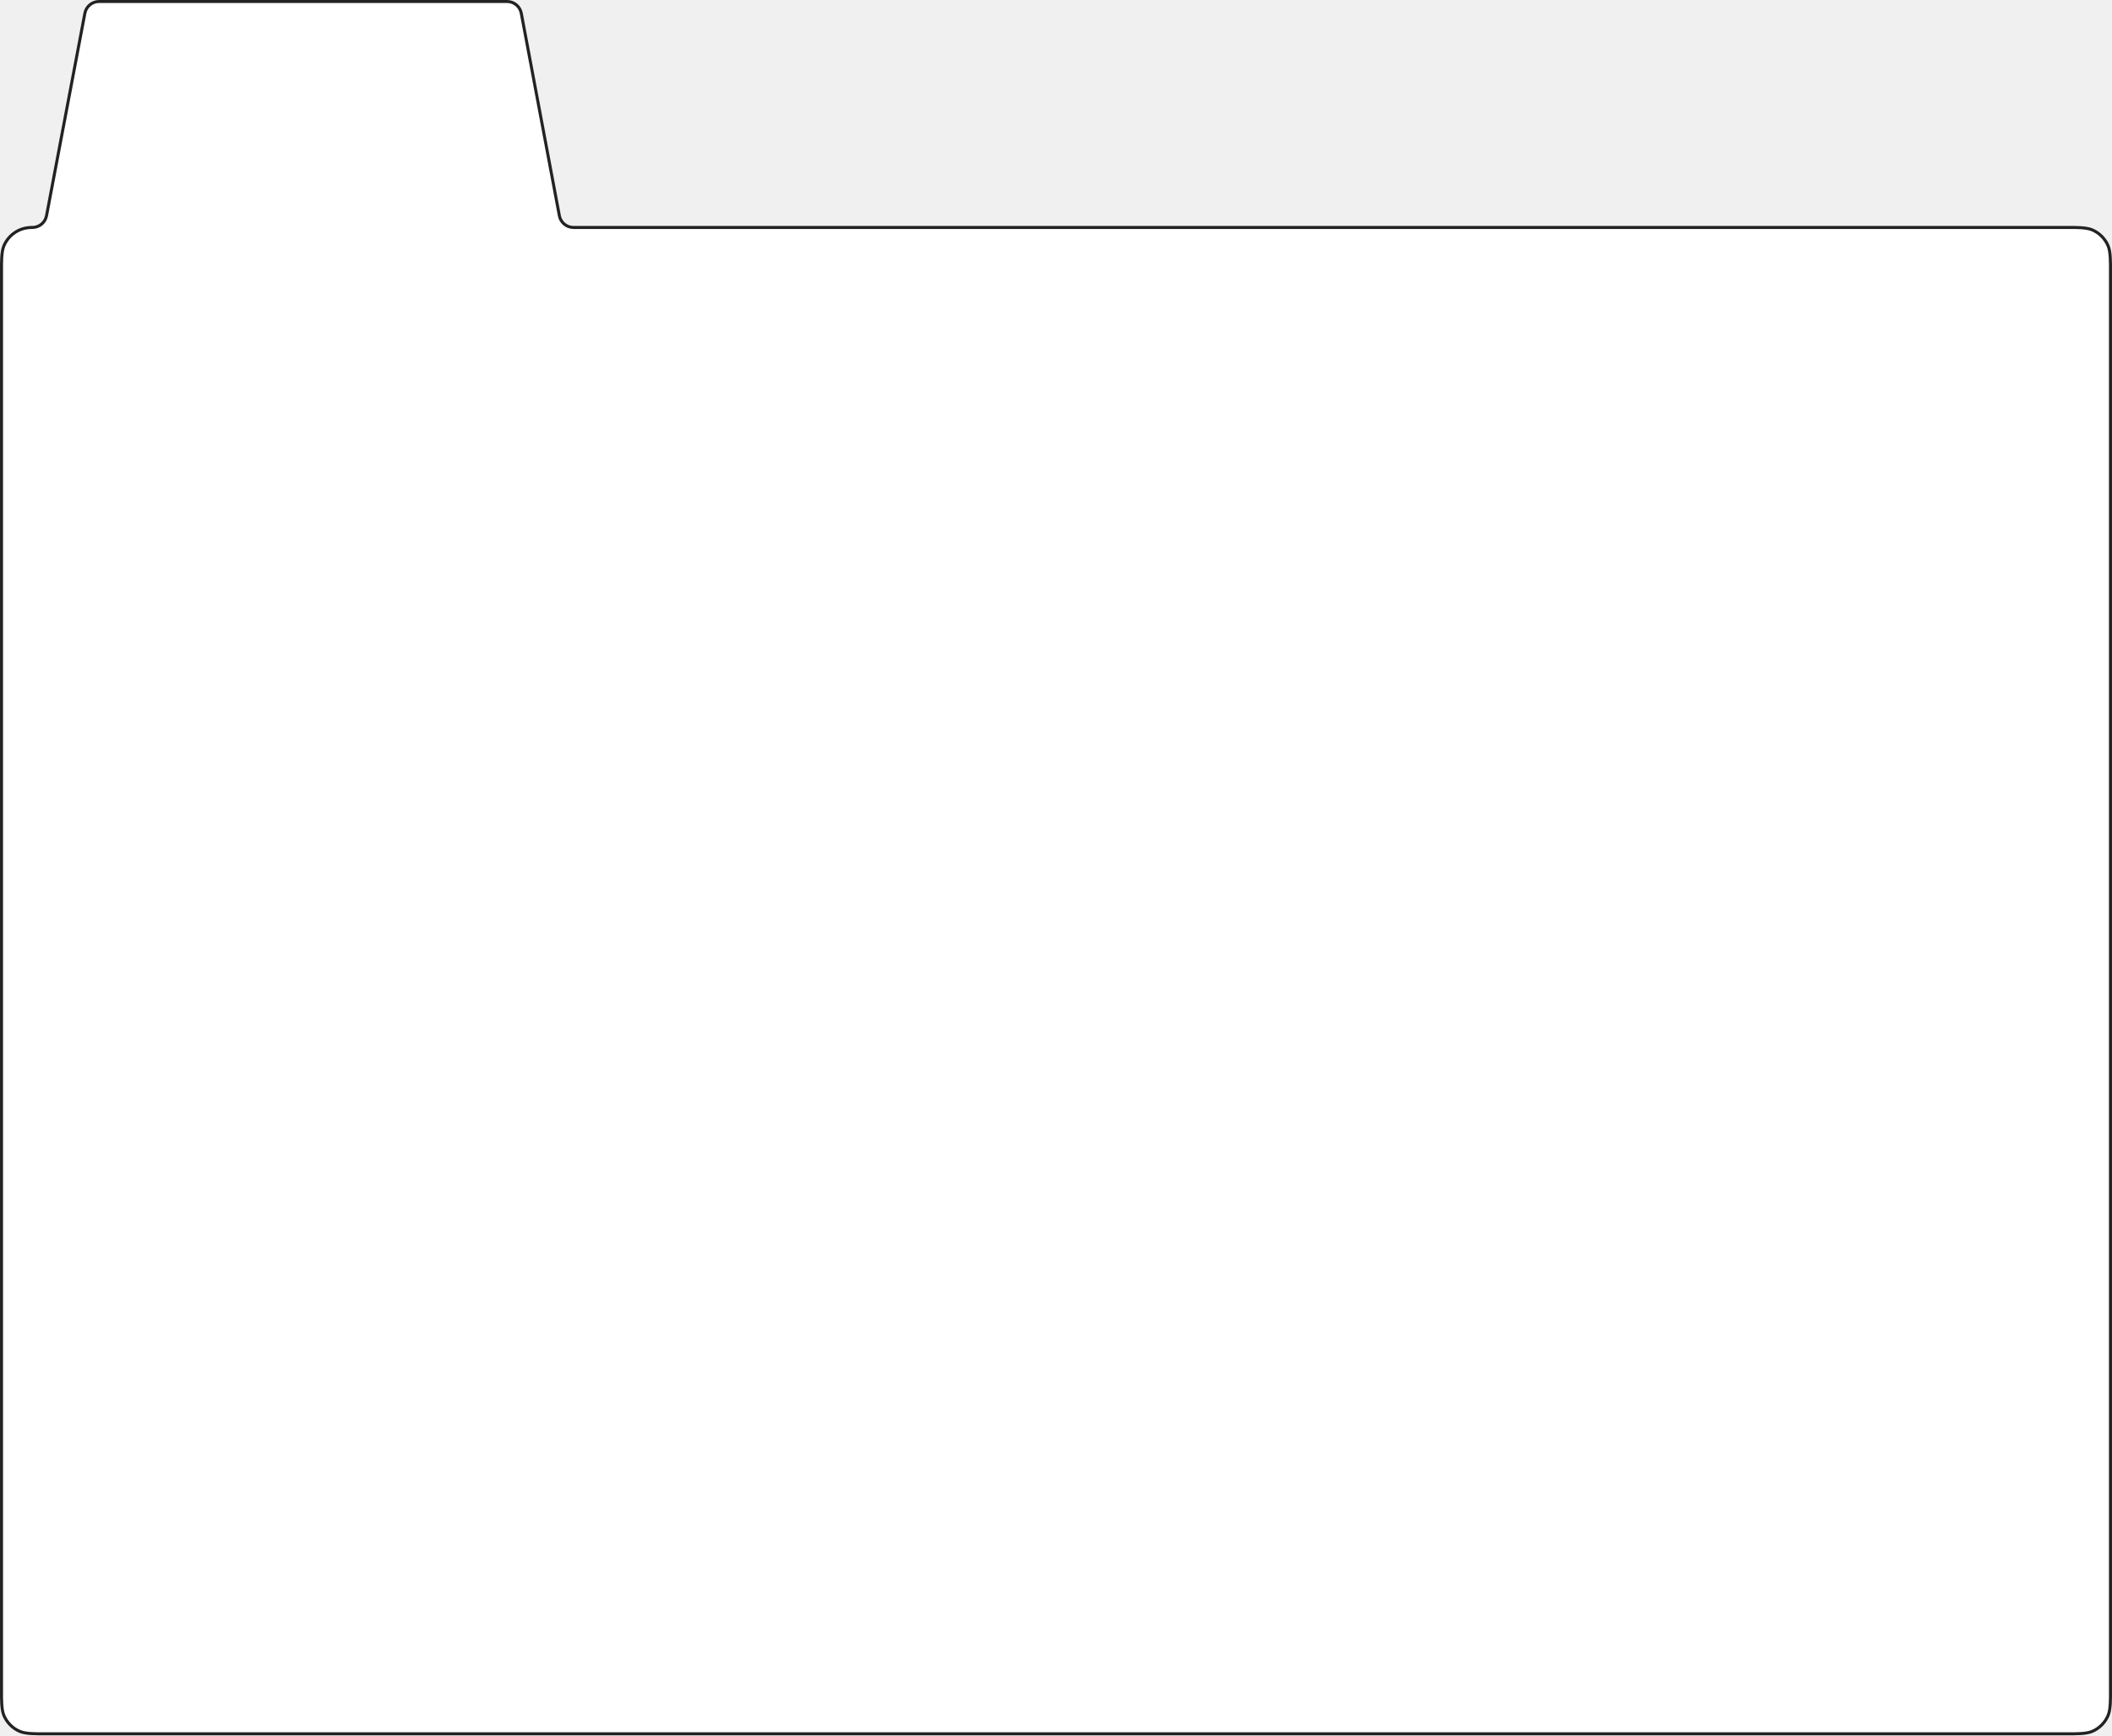
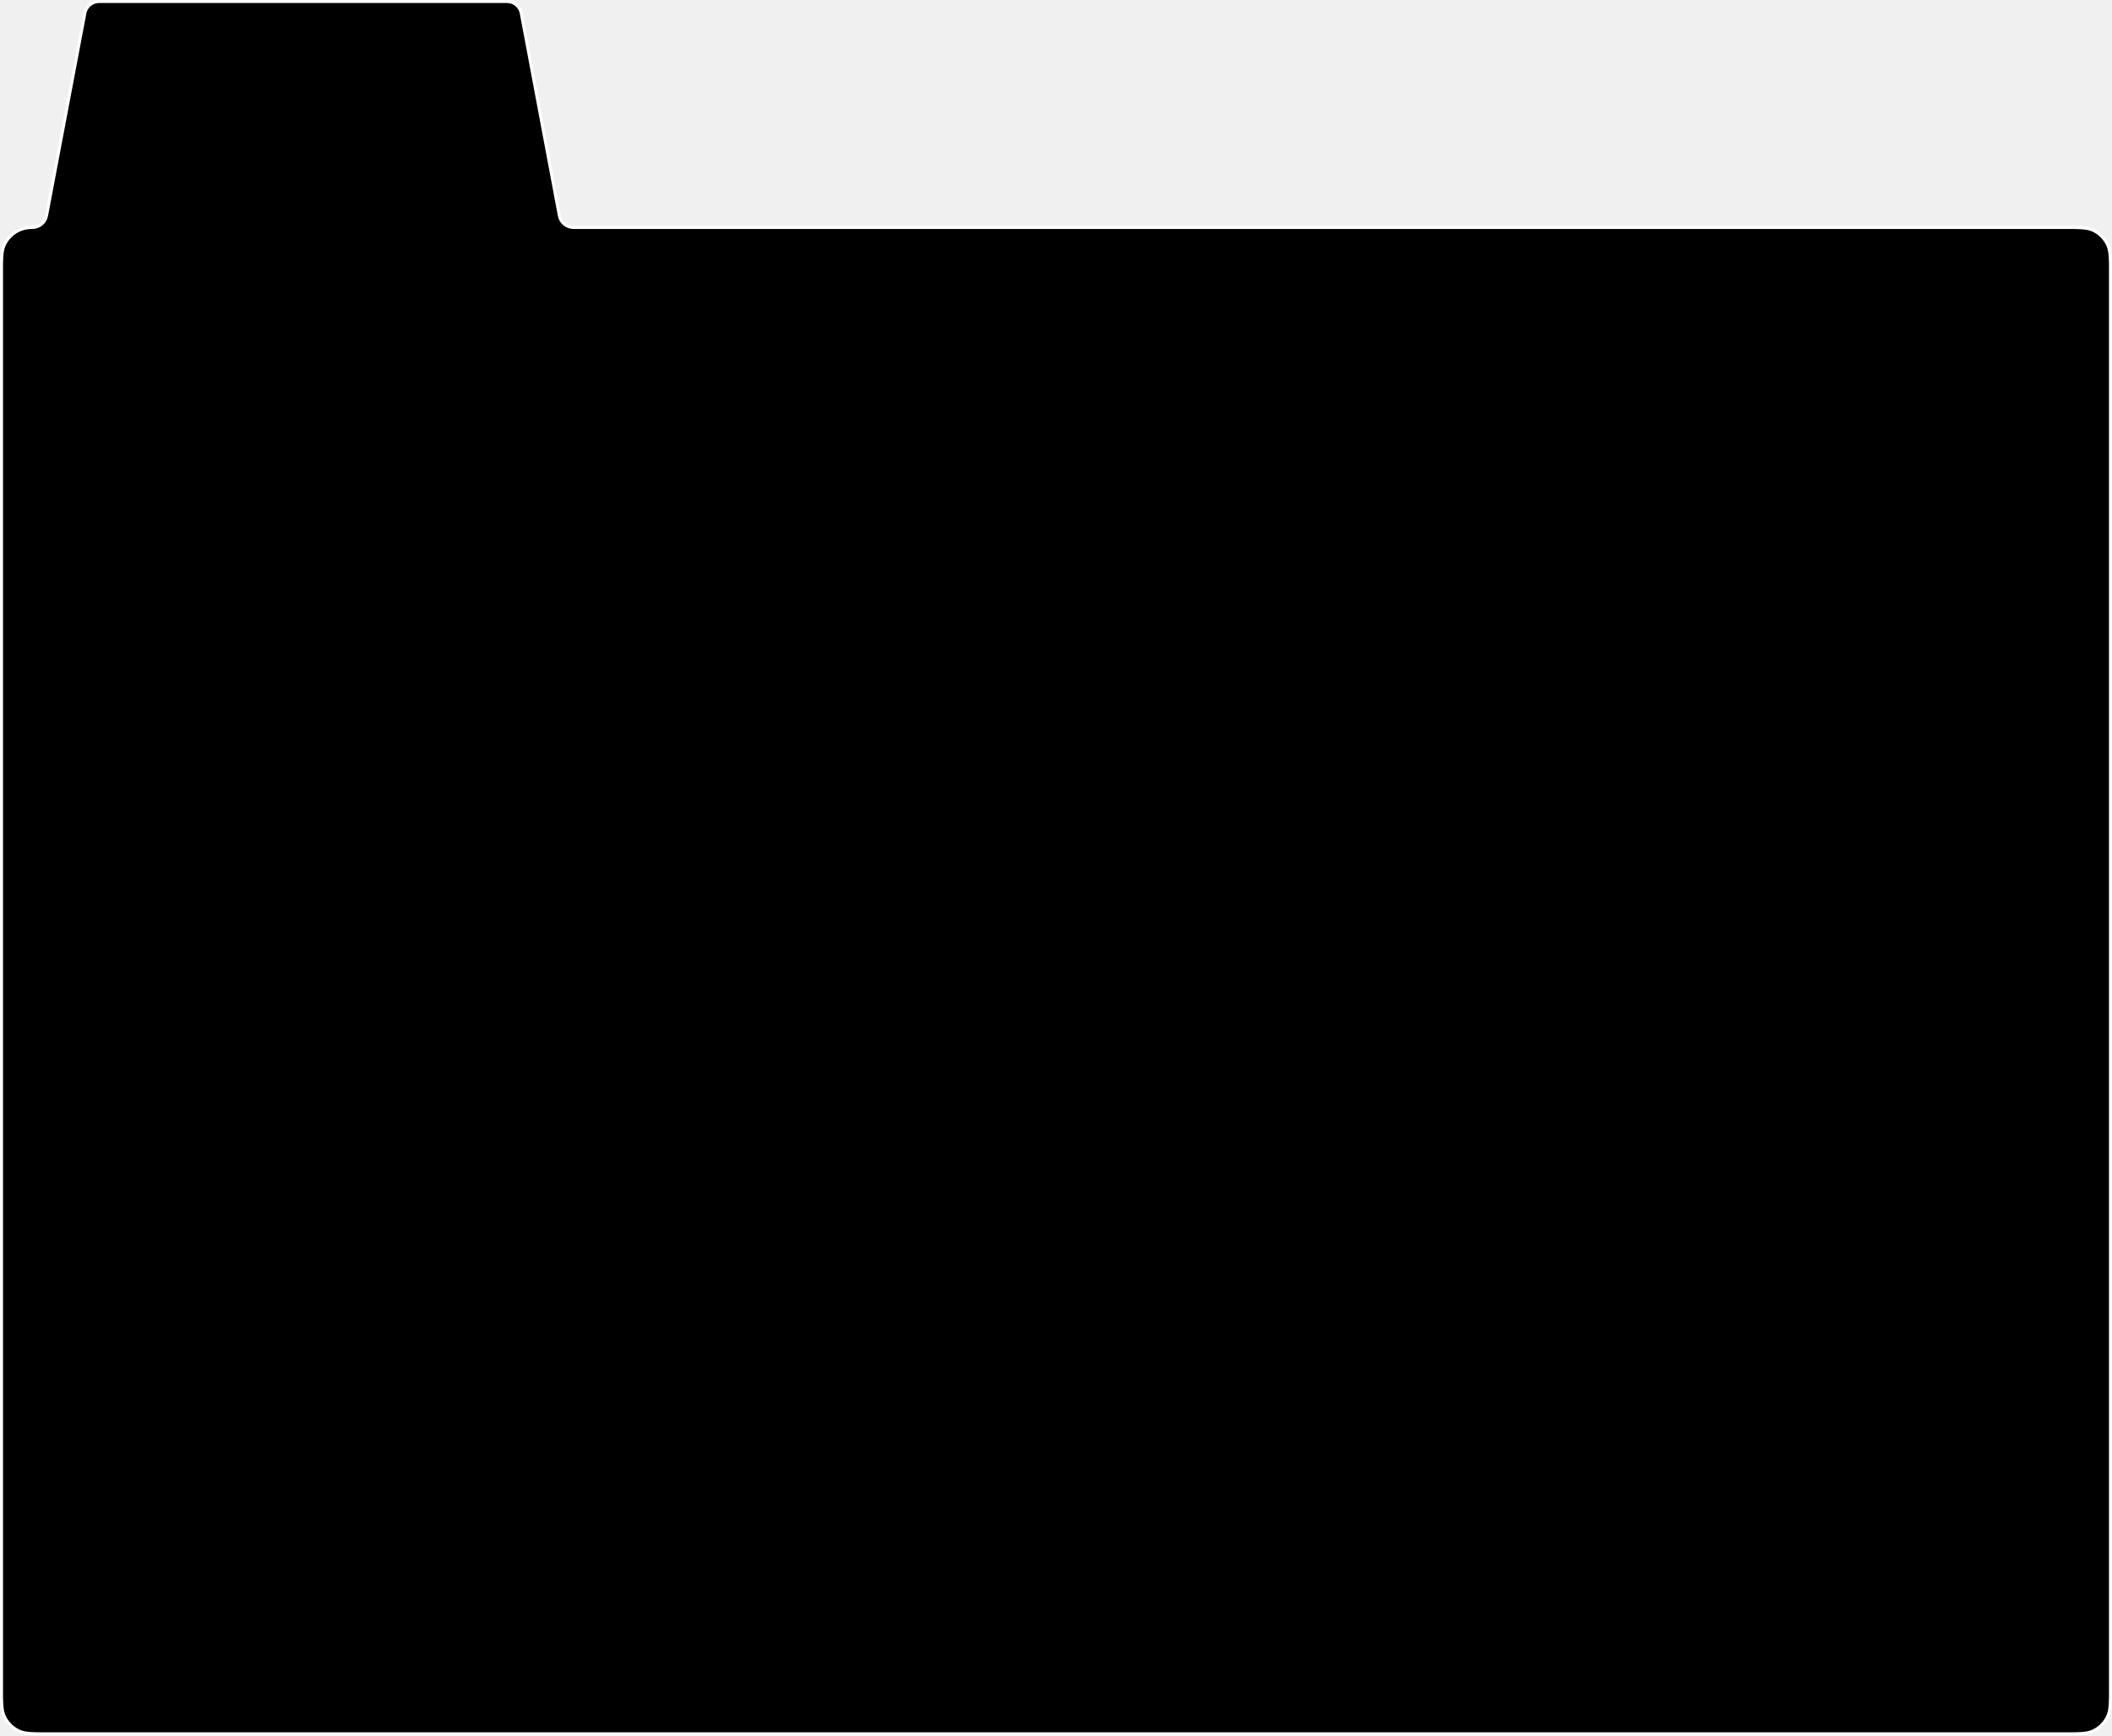
<svg xmlns="http://www.w3.org/2000/svg" width="1402.019mm" height="1152.009mm" viewBox="0 0 1402.019 1152.009" version="1.1" id="svg1">
  <defs id="defs1">
    </defs>
  <g id="layer1" style="fill:#e9e9e9;fill-opacity:1;stroke:#222222;stroke-width:2;stroke-linecap:round;stroke-linejoin:round;stroke-dasharray:none;stroke-opacity:1" transform="translate(2913.02,1470.427)">
-     <path id="rect11" style="fill:#ffffff;fill-opacity:1;stroke:#222222;stroke-width:2;stroke-linecap:round;stroke-linejoin:round;stroke-dasharray:none;stroke-opacity:1" d="m -2856.677,-1461.628 -25.452,134.402 a 9.582,9.582 140.362 0 1 -9.414,7.799 c -0.258,0 -4.183,-0.138 -8.202,1.54 -4.841,2.021 -8.706,5.886 -10.727,10.727 -1.677,4.019 -1.54,11.288 -1.54,15.671 v 114.125 830 c 0,4.384 -0.138,11.652 1.54,15.671 2.021,4.841 5.886,8.706 10.727,10.727 4.019,1.677 11.288,1.539 15.671,1.539 h 1344.125 c 4.384,0 11.652,0.138 15.671,-1.539 4.841,-2.021 8.706,-5.886 10.727,-10.727 1.677,-4.019 1.54,-11.288 1.54,-15.671 v -944.125 c 0,-4.384 0.138,-11.652 -1.54,-15.671 -2.021,-4.841 -5.886,-8.706 -10.727,-10.727 -4.019,-1.677 -11.288,-1.54 -15.671,-1.54 h -992.34 a 9.57,9.57 39.673 0 1 -9.405,-7.801 l -25.281,-134.398 a 9.57,9.57 39.673 0 0 -9.405,-7.801 l -270.883,0 a 9.582,9.582 140.362 0 0 -9.414,7.799 z" />
+     <path id="rect11" style="fill:#000000;fill-opacity:1;stroke:#ffffff;stroke-width:2;stroke-linecap:round;stroke-linejoin:round;stroke-dasharray:none;stroke-opacity:1" d="m -2856.677,-1461.628 -25.452,134.402 a 9.582,9.582 140.362 0 1 -9.414,7.799 c -0.258,0 -4.183,-0.138 -8.202,1.54 -4.841,2.021 -8.706,5.886 -10.727,10.727 -1.677,4.019 -1.54,11.288 -1.54,15.671 v 114.125 830 c 0,4.384 -0.138,11.652 1.54,15.671 2.021,4.841 5.886,8.706 10.727,10.727 4.019,1.677 11.288,1.539 15.671,1.539 h 1344.125 c 4.384,0 11.652,0.138 15.671,-1.539 4.841,-2.021 8.706,-5.886 10.727,-10.727 1.677,-4.019 1.54,-11.288 1.54,-15.671 v -944.125 c 0,-4.384 0.138,-11.652 -1.54,-15.671 -2.021,-4.841 -5.886,-8.706 -10.727,-10.727 -4.019,-1.677 -11.288,-1.54 -15.671,-1.54 h -992.34 a 9.57,9.57 39.673 0 1 -9.405,-7.801 l -25.281,-134.398 a 9.57,9.57 39.673 0 0 -9.405,-7.801 l -270.883,0 a 9.582,9.582 140.362 0 0 -9.414,7.799 z" />
  </g>
</svg>
